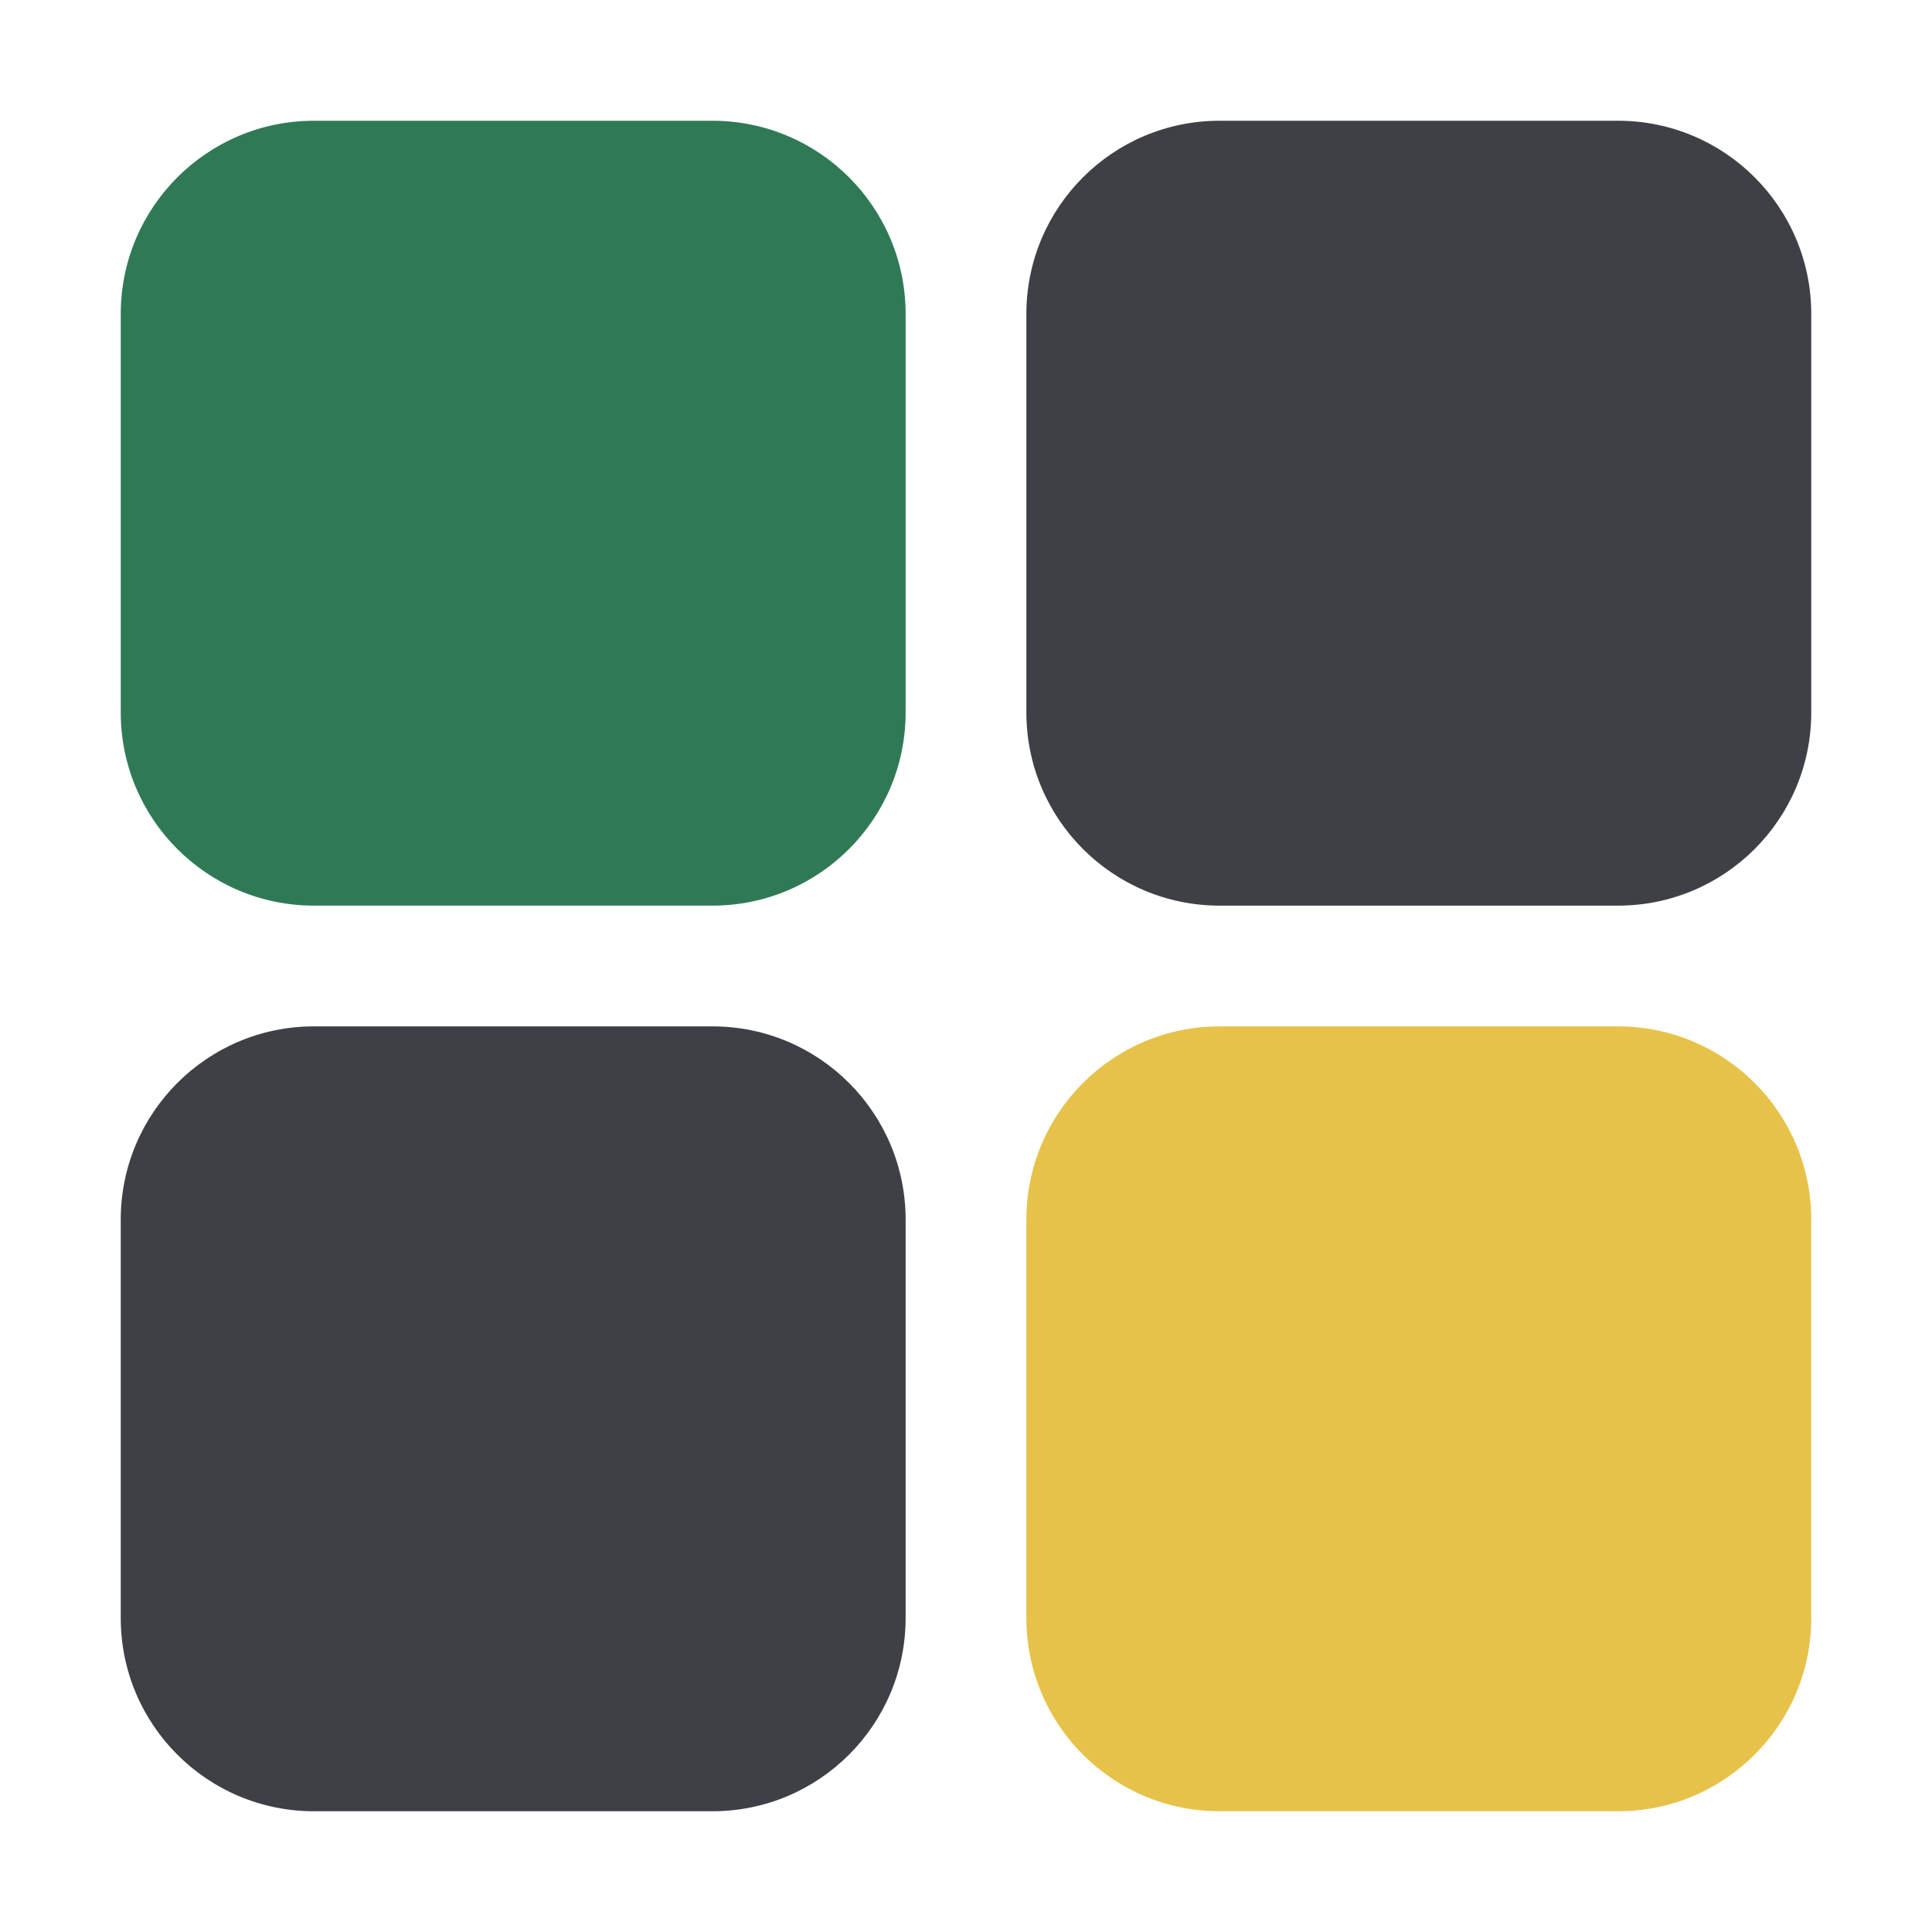
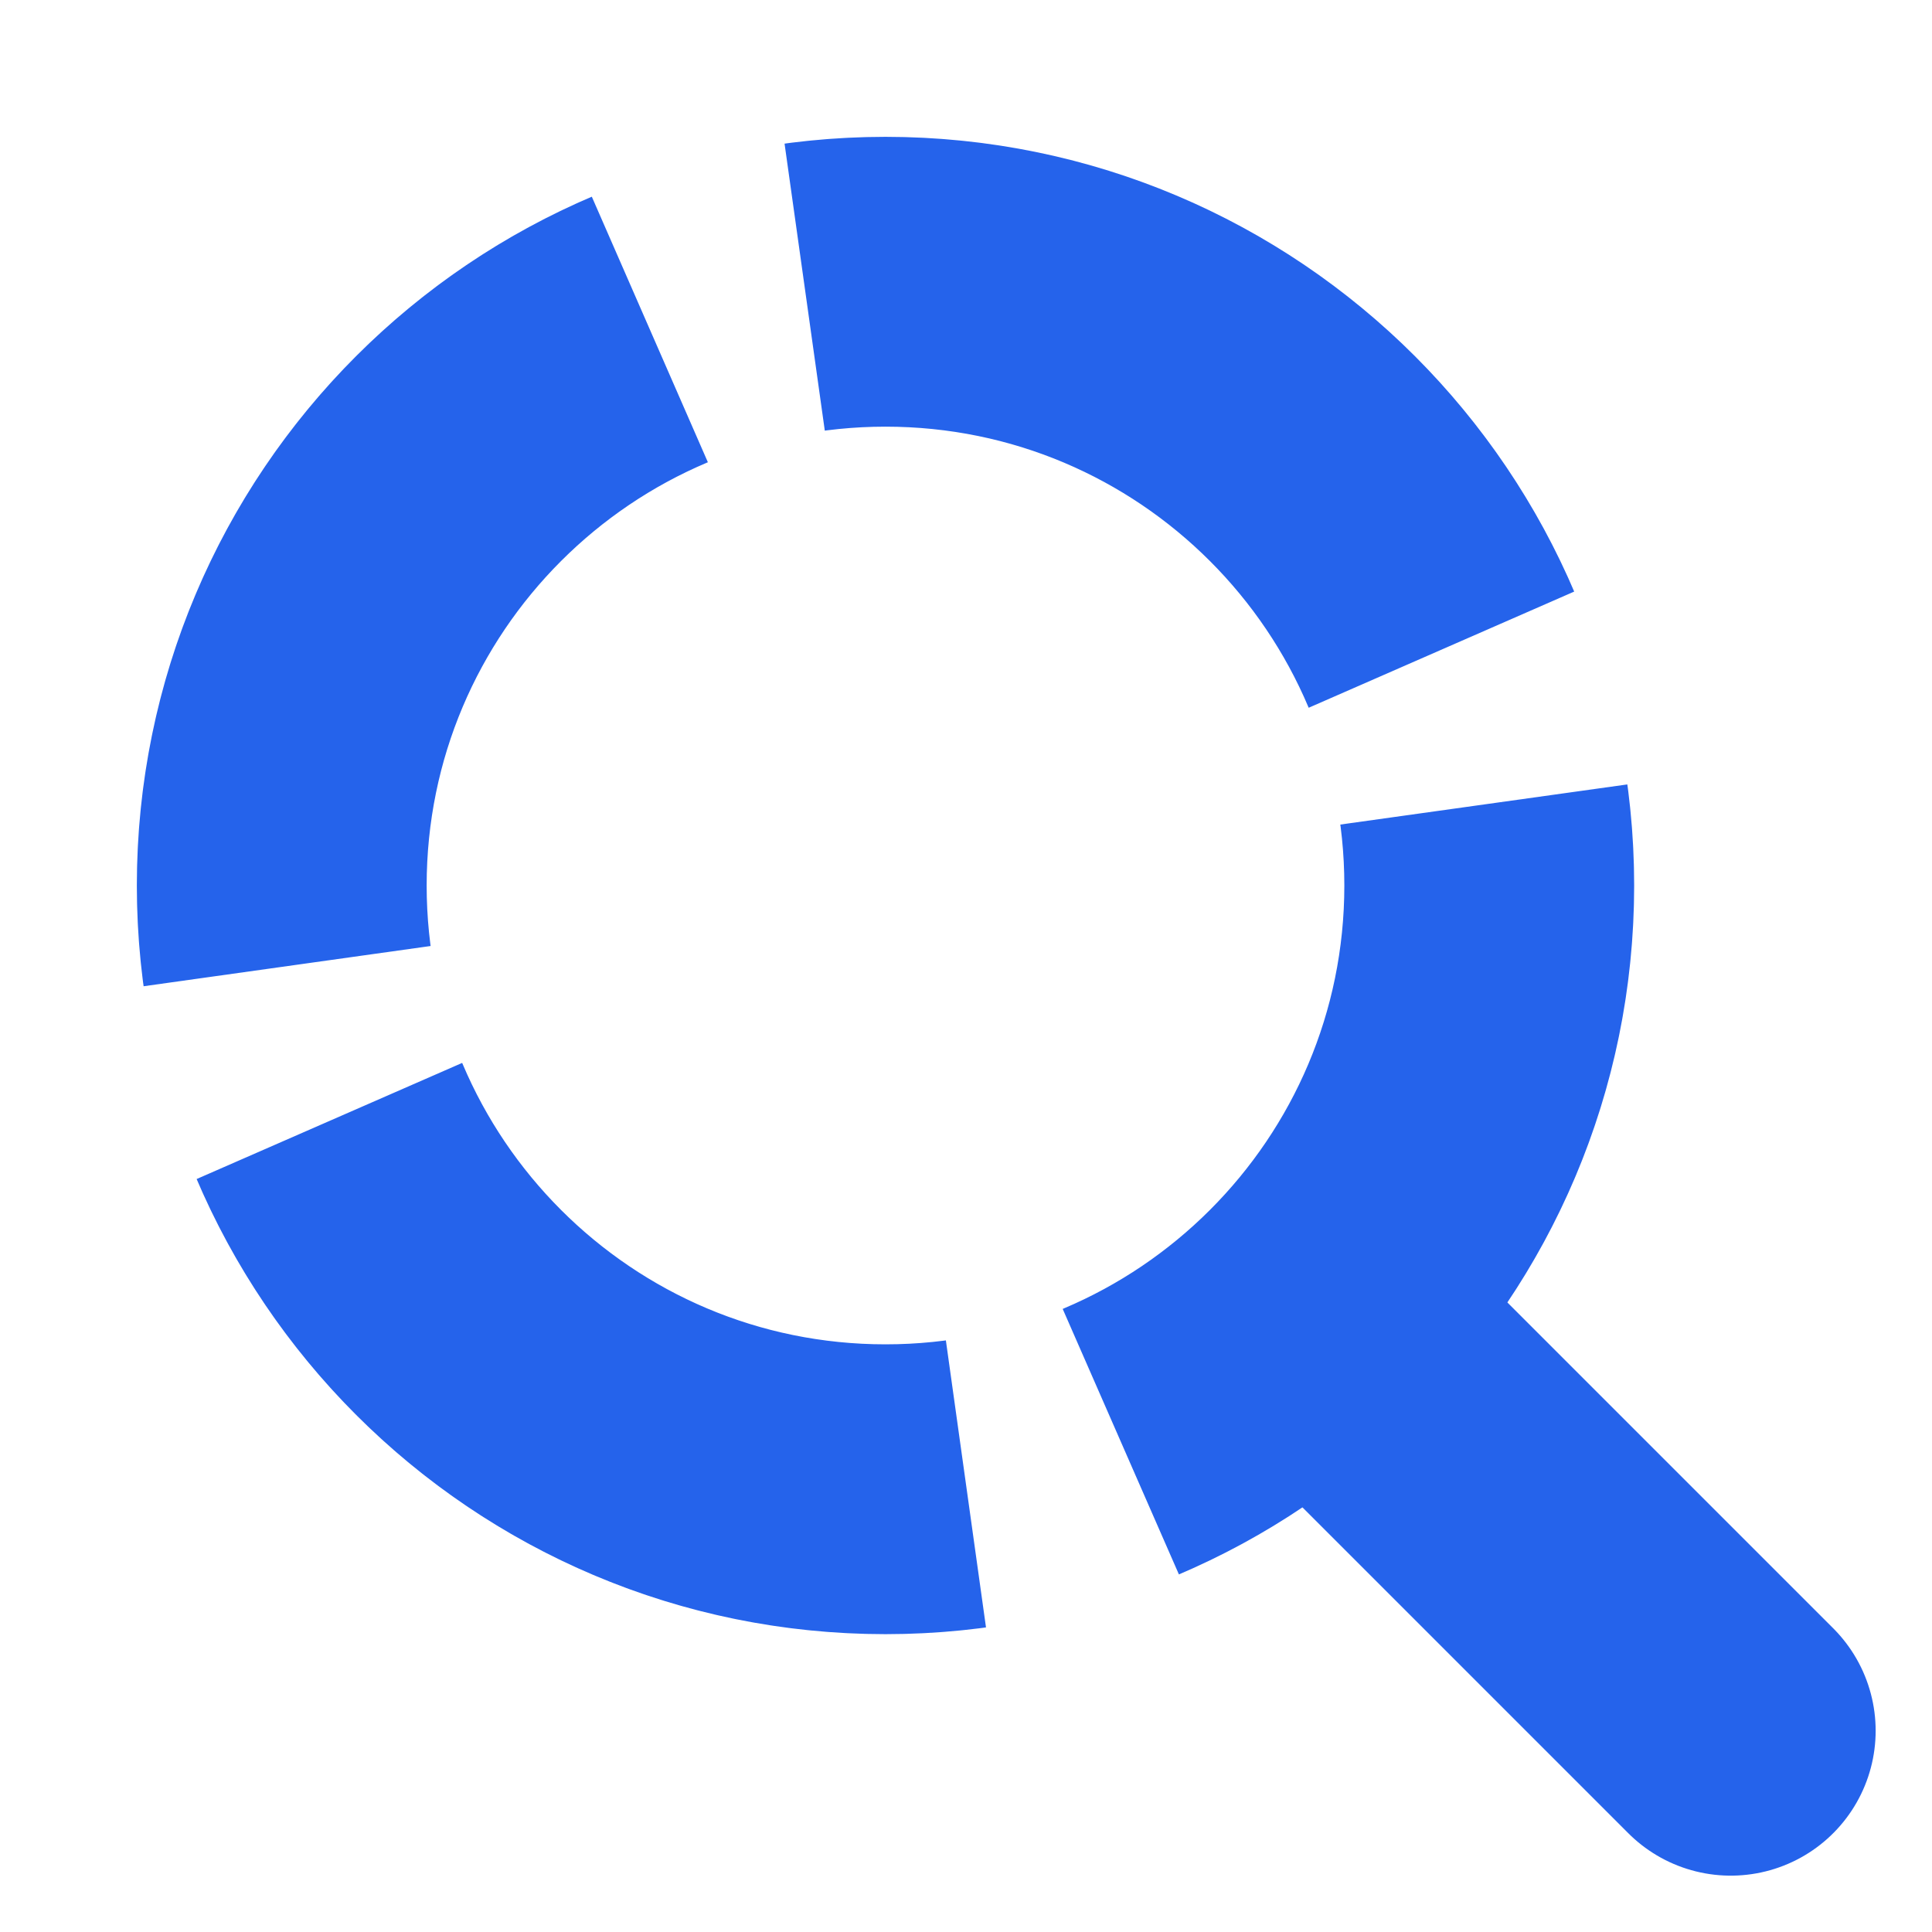
- <svg xmlns="http://www.w3.org/2000/svg" viewBox="0 0 16 16">
-   <rect x="1" y="1" width="6.5" height="6.5" rx="1.6" fill="#2F7A55" />
-   <rect x="8.5" y="1" width="6.5" height="6.5" rx="1.6" fill="#3F3F46" />
-   <rect x="1" y="8.5" width="6.5" height="6.5" rx="1.6" fill="#3F3F46" />
-   <rect x="8.5" y="8.5" width="6.5" height="6.5" rx="1.6" fill="#E7C24A" />
+ <svg xmlns="http://www.w3.org/2000/svg" viewBox="0 0 24 24">
+   <style>*{stroke:#2563EB}@media (prefers-color-scheme:dark){*{stroke:#6B9BFF}}</style>
+   <circle cx="11" cy="11" r="7.5" fill="none" stroke-width="3.6" stroke-dasharray="9.78 2" stroke-dashoffset="1" />
+   <path d="M16.5 16.5 21.5 21.5" stroke-width="3.6" stroke-linecap="round" />
</svg>
